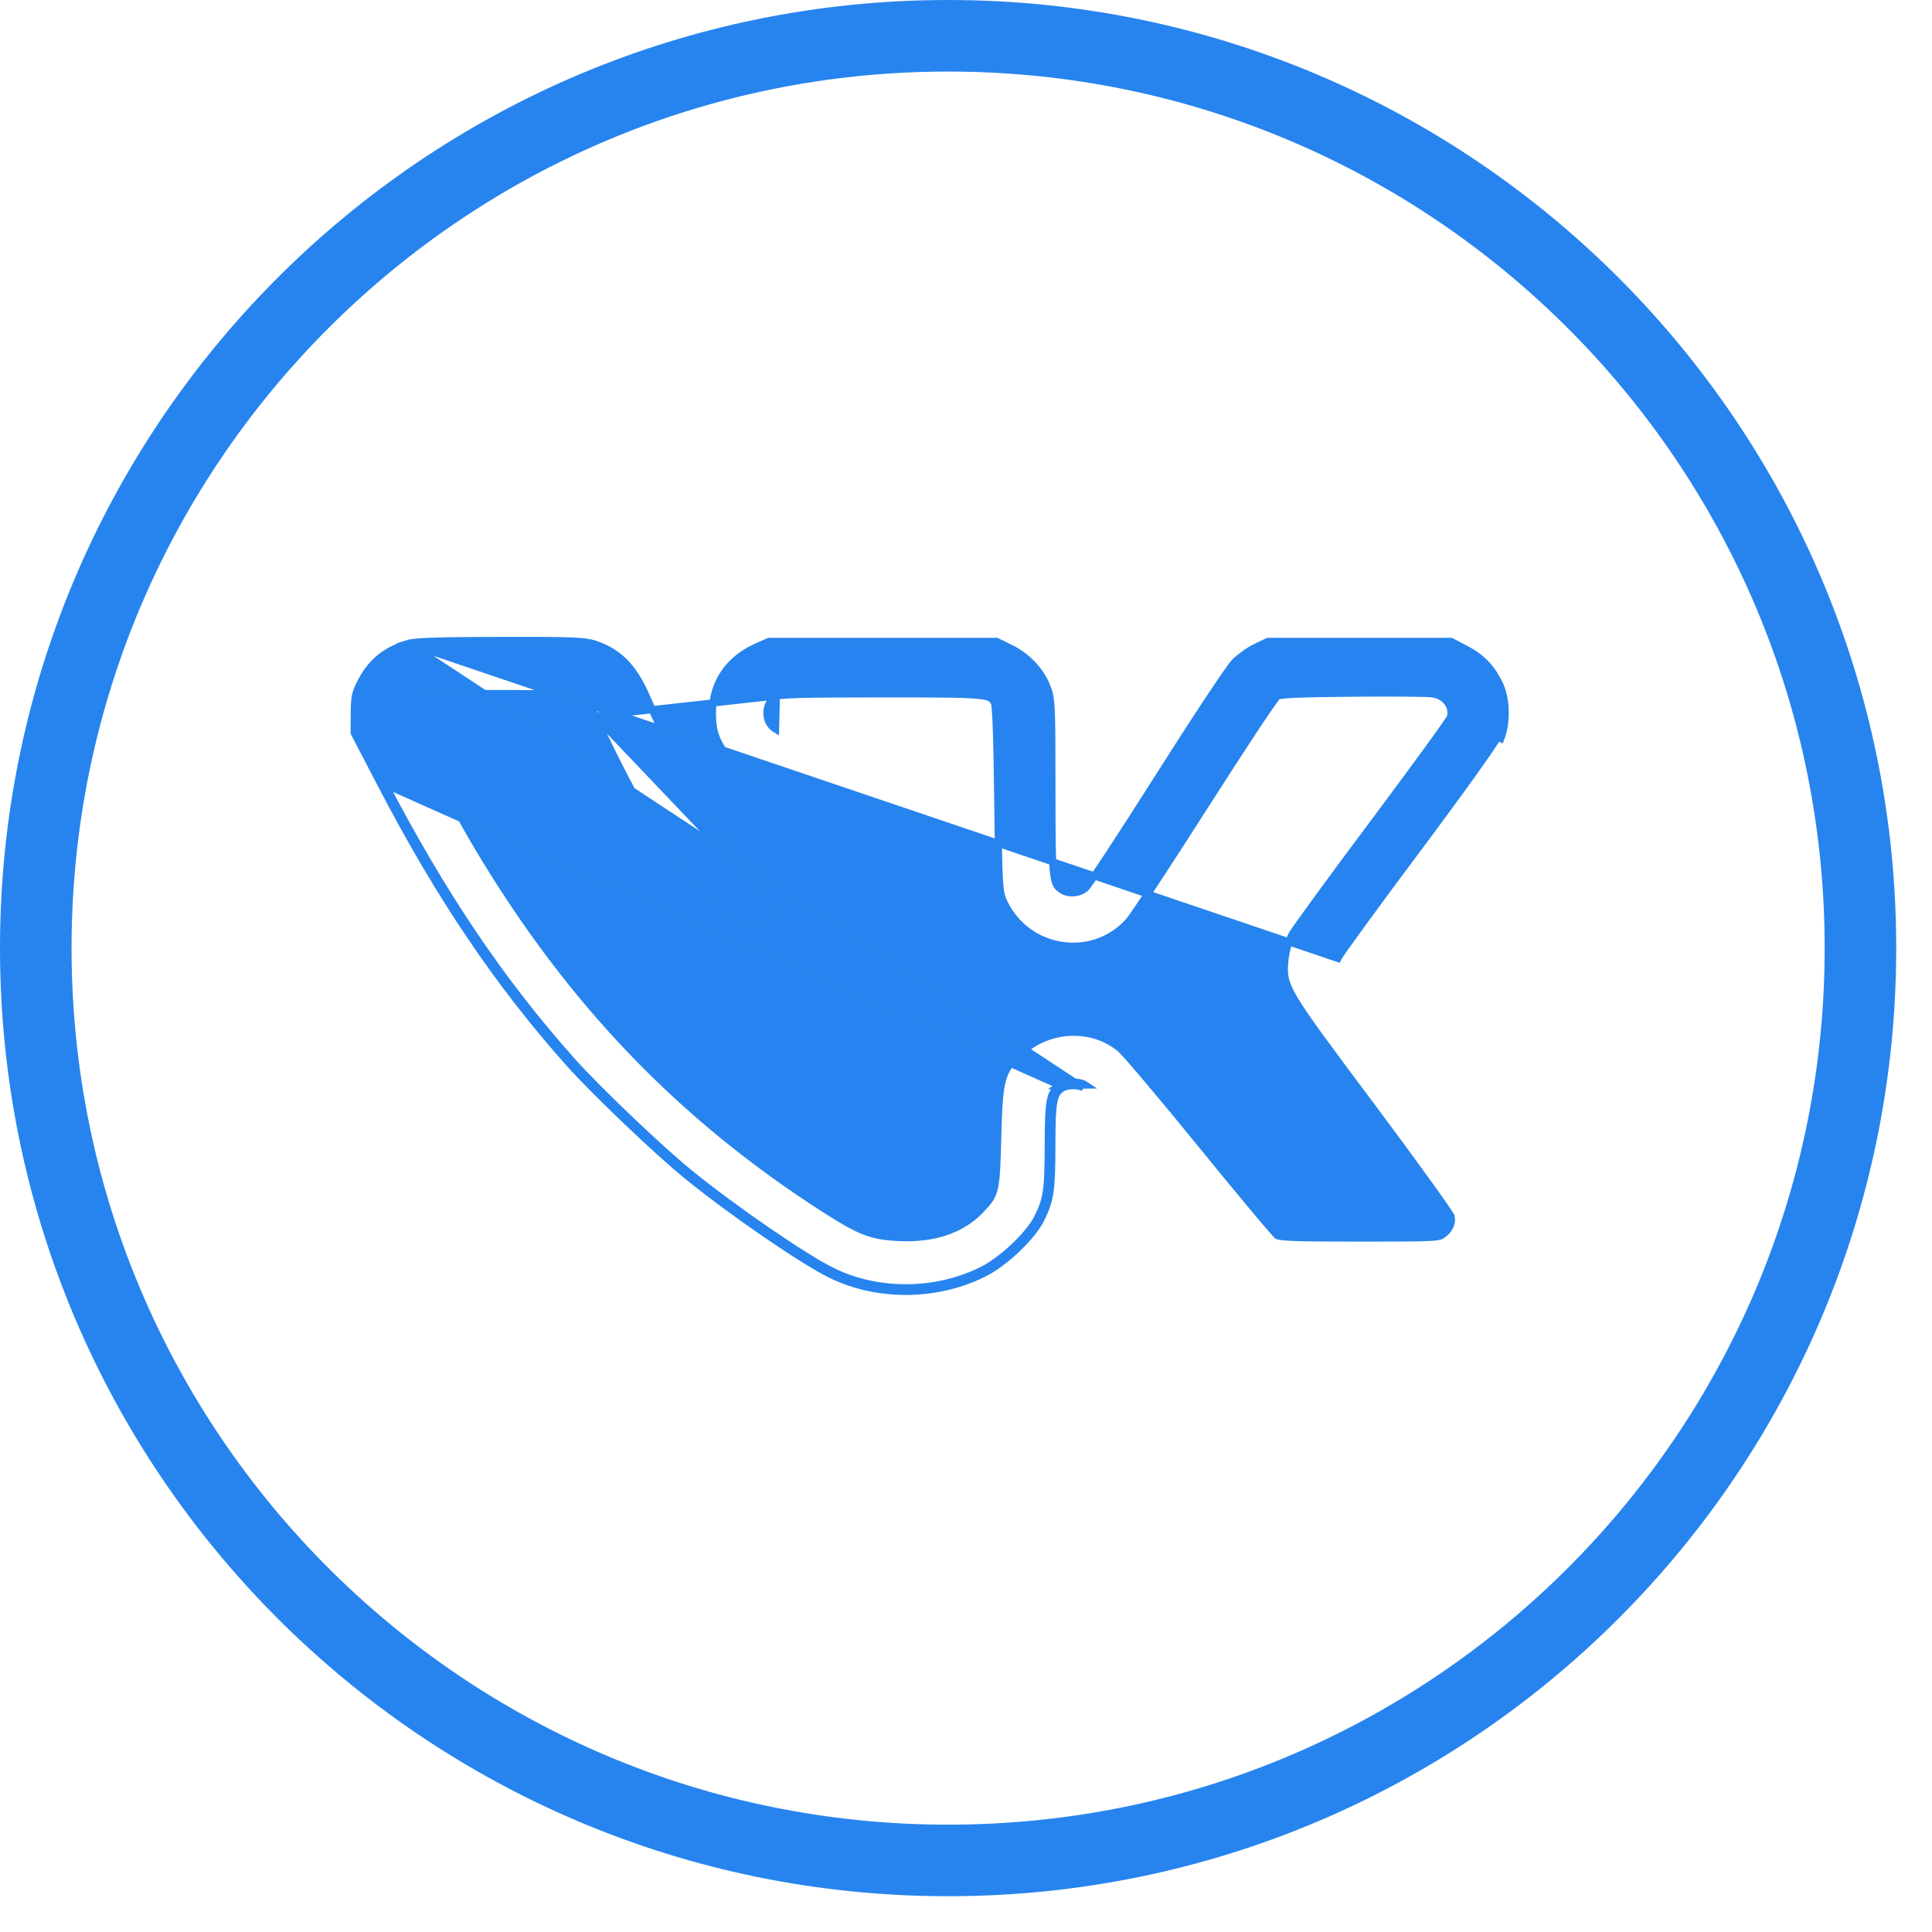
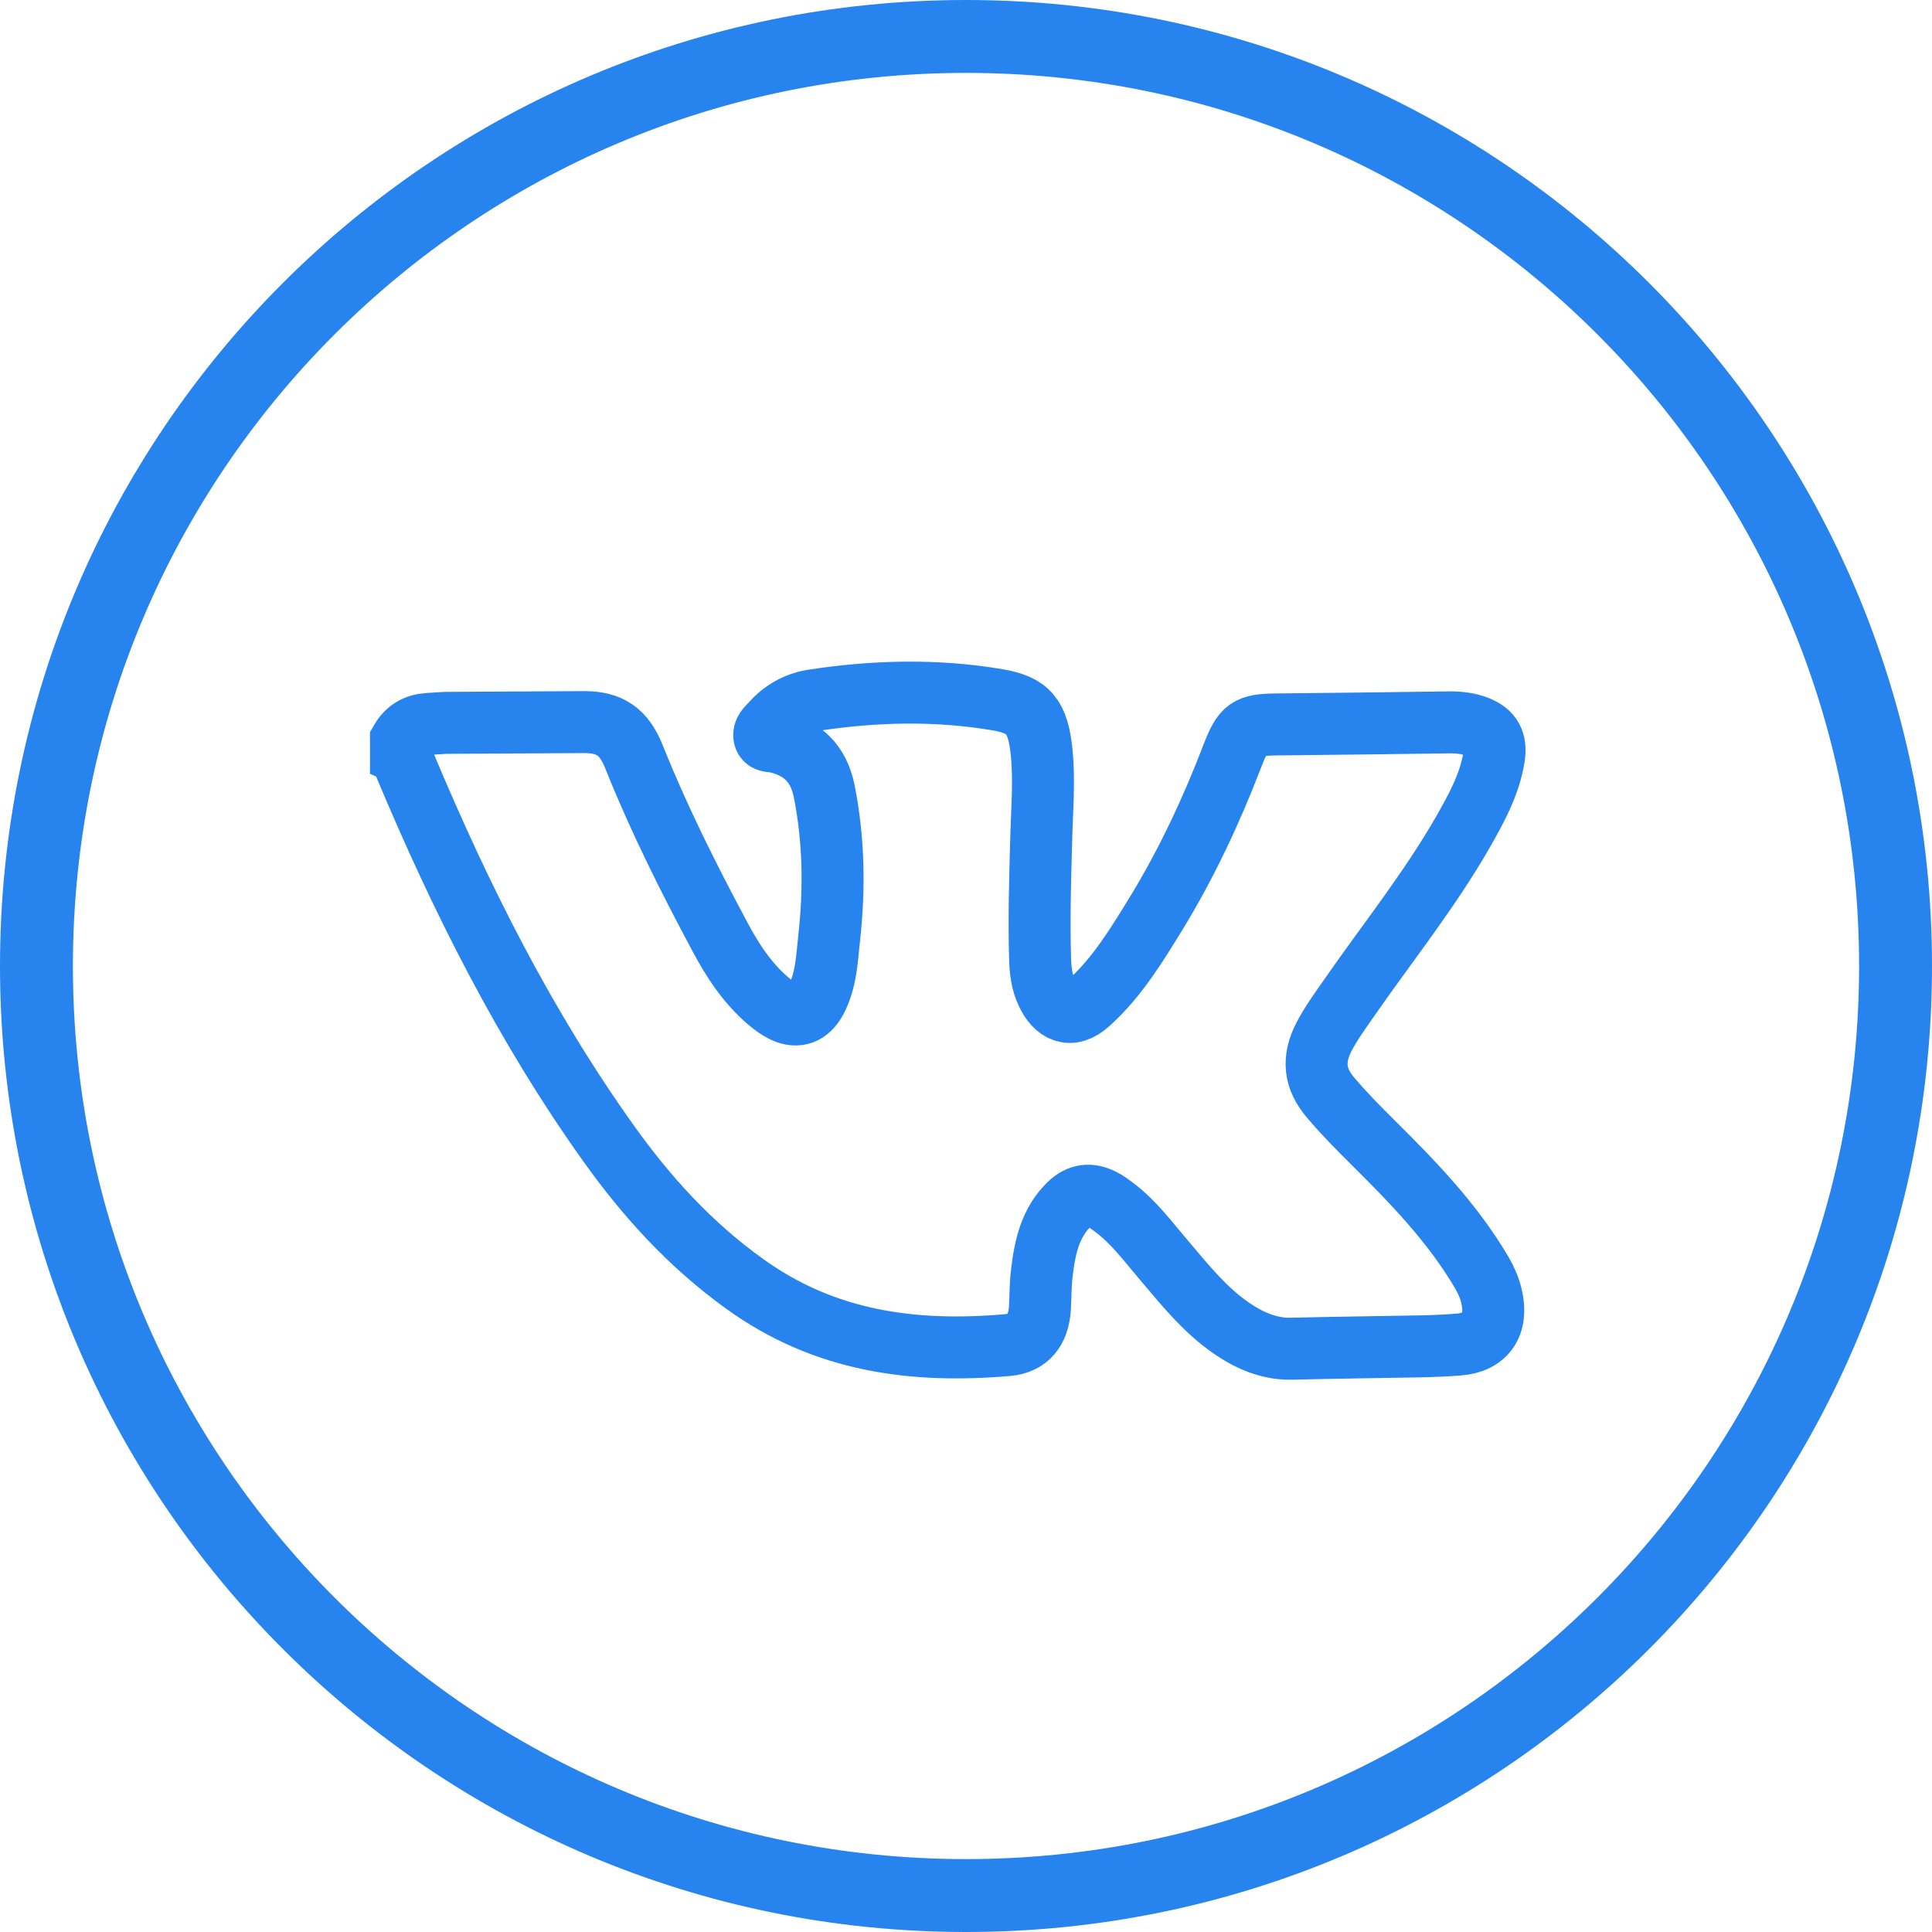
- <svg xmlns="http://www.w3.org/2000/svg" width="54" height="54" viewBox="0 0 54 54" fill="none">
+ <svg xmlns="http://www.w3.org/2000/svg" width="53" height="53" viewBox="0 0 53 53" fill="none">
  <circle cx="26.5" cy="26.5" r="25.5" stroke="#2784EE" stroke-width="2" />
-   <path d="M11.41 17.985L11.41 17.985C11.466 17.968 11.554 17.955 11.671 17.945C11.791 17.936 11.95 17.927 12.154 17.921C12.562 17.908 13.155 17.902 13.986 17.901C14.967 17.899 15.554 17.901 15.928 17.915C16.302 17.928 16.472 17.953 16.614 17.999L16.614 17.999C16.95 18.109 17.226 18.272 17.462 18.512C17.698 18.751 17.89 19.062 18.064 19.465C18.599 20.701 19.252 21.9 19.894 22.825C20.048 23.046 20.348 23.436 20.618 23.771C20.752 23.939 20.878 24.092 20.973 24.203C21.02 24.259 21.059 24.303 21.087 24.332C21.09 24.335 21.093 24.338 21.096 24.341C21.112 24.336 21.13 24.33 21.149 24.323C21.149 24.322 21.15 24.32 21.151 24.317C21.16 24.291 21.169 24.241 21.176 24.146C21.189 23.959 21.193 23.633 21.193 23.058V21.8L21.014 21.711L21.057 21.623L21.014 21.711C20.835 21.622 20.642 21.467 20.473 21.291C20.305 21.116 20.155 20.913 20.065 20.723C19.95 20.479 19.913 20.277 19.912 19.927C19.91 19.106 20.351 18.442 21.121 18.093L21.471 17.936L21.49 17.927H21.512H24.671H27.831H27.854L27.875 17.937L28.241 18.116L28.197 18.205L28.241 18.116C28.71 18.345 29.088 18.744 29.267 19.205L29.267 19.205C29.332 19.373 29.365 19.5 29.382 19.872C29.399 20.241 29.401 20.859 29.401 22.012C29.401 23.325 29.404 24.002 29.445 24.377C29.465 24.564 29.494 24.664 29.529 24.728C29.562 24.787 29.604 24.822 29.677 24.872C29.869 25.002 30.172 24.978 30.351 24.814L30.411 24.879L30.351 24.814L30.351 24.813C30.352 24.812 30.357 24.807 30.369 24.793C30.38 24.779 30.394 24.759 30.412 24.735C30.448 24.686 30.496 24.618 30.554 24.533C30.67 24.364 30.826 24.13 31.012 23.848C31.383 23.283 31.87 22.527 32.384 21.716C32.903 20.897 33.398 20.131 33.782 19.552C33.974 19.262 34.138 19.019 34.263 18.84C34.325 18.75 34.378 18.676 34.42 18.619C34.461 18.565 34.495 18.522 34.519 18.498C34.666 18.354 34.928 18.17 35.109 18.084L35.421 17.936L35.441 17.927H35.464H37.997H40.531H40.556L40.578 17.938L40.971 18.144C41.421 18.379 41.698 18.67 41.919 19.14L41.919 19.14C42.016 19.346 42.065 19.615 42.07 19.881C42.075 20.148 42.036 20.424 41.948 20.644C41.948 20.644 41.948 20.644 41.948 20.644L41.855 20.606C41.791 20.767 40.799 22.152 39.609 23.743C38.437 25.309 37.439 26.68 37.392 26.788L11.41 17.985ZM11.41 17.985C10.805 18.168 10.414 18.471 10.129 18.986C10.034 19.158 9.975 19.276 9.942 19.414C9.91 19.549 9.905 19.7 9.903 19.936L9.903 19.936L9.9 20.46L9.9 20.484L9.911 20.506L10.676 21.974L10.676 21.974C12.29 25.068 13.929 27.496 15.898 29.706C16.609 30.504 18.357 32.173 19.196 32.856C20.448 33.875 22.435 35.24 23.235 35.63L23.275 35.548L23.235 35.63C24.537 36.263 26.184 36.248 27.497 35.591C27.791 35.445 28.127 35.19 28.419 34.913C28.71 34.637 28.967 34.331 29.093 34.077L29.011 34.037L29.093 34.077C29.224 33.812 29.302 33.609 29.346 33.309C29.389 33.015 29.399 32.63 29.399 32.002C29.4 31.375 29.412 31.016 29.456 30.791C29.477 30.68 29.505 30.608 29.539 30.555C29.572 30.503 29.615 30.463 29.677 30.421L29.677 30.421C29.745 30.375 29.861 30.345 29.986 30.343C30.11 30.342 30.22 30.368 30.283 30.409L11.41 17.985ZM29.621 30.338C29.345 30.525 29.301 30.752 29.299 32.002C29.298 33.26 29.261 33.515 29.003 34.033C28.767 34.509 28.016 35.22 27.453 35.502C26.167 36.145 24.552 36.159 23.279 35.54C22.489 35.155 20.509 33.795 19.259 32.779C18.424 32.099 16.68 30.434 15.973 29.64C14.01 27.437 12.376 25.016 10.765 21.927L29.621 30.338ZM29.621 30.338C29.802 30.216 30.169 30.211 30.342 30.328L29.621 30.338ZM16.633 20.012L16.633 20.012C16.595 19.923 16.541 19.823 16.484 19.733C16.426 19.643 16.37 19.571 16.33 19.534L16.178 19.393L14.078 19.385C13.49 19.383 12.941 19.384 12.529 19.387C12.323 19.389 12.152 19.391 12.027 19.394C11.965 19.395 11.915 19.397 11.879 19.398C11.861 19.399 11.846 19.4 11.836 19.401C11.826 19.401 11.822 19.402 11.822 19.402C11.822 19.402 11.823 19.402 11.823 19.402C11.577 19.451 11.407 19.694 11.439 20.033C11.439 20.033 11.439 20.033 11.439 20.034C11.44 20.037 11.443 20.048 11.451 20.07C11.46 20.096 11.473 20.129 11.491 20.171C11.527 20.254 11.578 20.364 11.642 20.496C11.77 20.759 11.946 21.104 12.143 21.481C12.539 22.234 13.02 23.11 13.372 23.699C15.941 28.001 19.035 31.224 23.077 33.81C23.571 34.126 23.891 34.31 24.183 34.42C24.471 34.529 24.736 34.569 25.122 34.589C26.091 34.637 26.869 34.373 27.386 33.84L27.452 33.904L27.386 33.84C27.62 33.6 27.725 33.476 27.787 33.228C27.852 32.966 27.867 32.568 27.887 31.776C27.907 30.962 27.93 30.494 28.024 30.167C28.121 29.827 28.295 29.641 28.585 29.385C29.359 28.703 30.555 28.669 31.317 29.315C31.361 29.353 31.458 29.459 31.59 29.608C31.724 29.761 31.901 29.967 32.106 30.21C32.517 30.697 33.047 31.337 33.596 32.012L33.518 32.075L33.596 32.012C34.144 32.686 34.657 33.309 35.042 33.769C35.234 33.999 35.394 34.188 35.511 34.322C35.569 34.39 35.616 34.443 35.65 34.48C35.667 34.499 35.681 34.514 35.691 34.524C35.697 34.53 35.7 34.533 35.701 34.534C35.711 34.539 35.739 34.551 35.811 34.561C35.887 34.572 36.001 34.58 36.173 34.587C36.516 34.599 37.077 34.603 38.003 34.603C39.095 34.603 39.65 34.602 39.953 34.586C40.105 34.578 40.186 34.566 40.237 34.552C40.282 34.539 40.305 34.523 40.342 34.495C40.524 34.357 40.595 34.174 40.559 34C40.557 33.998 40.555 33.994 40.552 33.988C40.544 33.975 40.533 33.956 40.517 33.931C40.486 33.882 40.441 33.814 40.383 33.729C40.266 33.56 40.099 33.325 39.895 33.041C39.487 32.474 38.929 31.715 38.32 30.9C37.101 29.27 36.483 28.443 36.18 27.932C36.027 27.675 35.95 27.491 35.917 27.318C35.885 27.147 35.899 26.995 35.917 26.814C35.938 26.591 36.02 26.295 36.108 26.13L36.108 26.13C36.131 26.086 36.215 25.964 36.338 25.791C36.464 25.614 36.636 25.376 36.842 25.094C37.253 24.53 37.801 23.789 38.387 23.007C38.971 22.226 39.507 21.5 39.9 20.959C40.096 20.689 40.256 20.466 40.368 20.305C40.424 20.225 40.468 20.161 40.498 20.115C40.514 20.091 40.525 20.074 40.532 20.061C40.535 20.056 40.537 20.052 40.539 20.05C40.618 19.749 40.406 19.445 40.027 19.391L40.038 19.312L40.027 19.391C39.998 19.387 39.914 19.383 39.779 19.379C39.647 19.376 39.473 19.373 39.268 19.372C38.859 19.368 38.33 19.369 37.779 19.374C36.971 19.382 36.466 19.391 36.15 19.407C35.991 19.414 35.883 19.424 35.809 19.435C35.743 19.445 35.712 19.455 35.7 19.462C35.698 19.463 35.696 19.466 35.693 19.469C35.684 19.48 35.671 19.497 35.654 19.519C35.621 19.563 35.576 19.626 35.52 19.706C35.408 19.867 35.254 20.094 35.07 20.372C34.702 20.927 34.213 21.681 33.691 22.5L33.623 22.456L33.691 22.5C33.169 23.32 32.668 24.095 32.28 24.684C32.086 24.978 31.92 25.226 31.795 25.41C31.672 25.59 31.582 25.716 31.543 25.759L31.543 25.759C30.539 26.874 28.718 26.592 28.064 25.228C28.029 25.156 28.001 25.091 27.979 24.993C27.958 24.898 27.944 24.775 27.933 24.587C27.911 24.211 27.902 23.557 27.887 22.31C27.876 21.399 27.863 20.742 27.846 20.303C27.838 20.084 27.828 19.92 27.818 19.806C27.813 19.749 27.808 19.706 27.802 19.676C27.8 19.661 27.797 19.651 27.796 19.644C27.795 19.642 27.795 19.641 27.794 19.64C27.753 19.57 27.728 19.536 27.678 19.509C27.621 19.477 27.522 19.451 27.319 19.432C26.914 19.394 26.153 19.393 24.64 19.393C23.508 19.393 22.794 19.397 22.348 19.41C22.125 19.416 21.971 19.424 21.865 19.434L16.633 20.012ZM16.633 20.012C16.897 20.635 17.563 21.958 17.899 22.529M16.633 20.012L21.943 25.589C21.808 25.67 21.706 25.722 21.584 25.752C21.465 25.781 21.333 25.786 21.141 25.786C20.84 25.786 20.603 25.745 20.372 25.621C20.145 25.498 19.932 25.298 19.671 24.998C19.157 24.409 18.318 23.239 17.899 22.529M17.899 22.529L17.984 22.479L17.899 22.529C17.899 22.529 17.899 22.529 17.899 22.529ZM21.435 19.913C21.44 19.726 21.532 19.55 21.699 19.464L21.677 20.381C21.677 20.381 21.677 20.381 21.677 20.381C21.513 20.283 21.43 20.1 21.435 19.913Z" fill="#2783F1" stroke="#2784EE" stroke-width="0.2" />
+   <path d="M11 20.312C11.171 20.017 11.424 19.881 11.752 19.859C11.909 19.852 12.066 19.837 12.216 19.83C13.473 19.823 14.738 19.816 15.995 19.809C16.726 19.802 17.116 20.067 17.396 20.771C18.072 22.46 18.885 24.083 19.739 25.678C20.095 26.353 20.512 26.985 21.092 27.474C21.222 27.582 21.359 27.682 21.509 27.754C21.885 27.926 22.179 27.804 22.384 27.431C22.664 26.899 22.684 26.31 22.746 25.735C22.896 24.385 22.876 23.034 22.609 21.698C22.452 20.929 22.001 20.52 21.297 20.355C21.181 20.326 21.003 20.362 20.969 20.211C20.935 20.06 21.065 19.952 21.161 19.852C21.468 19.5 21.851 19.284 22.302 19.212C23.989 18.954 25.684 18.911 27.372 19.198C28.199 19.342 28.472 19.636 28.574 20.628C28.656 21.447 28.581 22.266 28.561 23.092C28.533 24.155 28.499 25.225 28.533 26.296C28.54 26.626 28.581 26.957 28.725 27.251C28.943 27.711 29.347 27.991 29.873 27.51C30.659 26.799 31.198 25.901 31.745 25.01C32.565 23.659 33.234 22.23 33.802 20.75C34.102 19.967 34.232 19.881 35.038 19.873C36.617 19.859 38.202 19.837 39.781 19.816C40.033 19.816 40.286 19.845 40.525 19.938C40.915 20.096 41.051 20.34 40.983 20.779C40.86 21.533 40.498 22.179 40.136 22.819C39.213 24.428 38.059 25.865 37.006 27.381C36.767 27.725 36.514 28.07 36.316 28.451C36.002 29.069 36.057 29.593 36.508 30.117C36.877 30.556 37.28 30.958 37.683 31.36C38.776 32.445 39.849 33.551 40.648 34.909C40.764 35.11 40.86 35.319 40.915 35.556C41.099 36.324 40.764 36.827 40.013 36.885C39.651 36.913 39.295 36.928 38.933 36.935C37.765 36.956 36.59 36.971 35.421 36.999C34.711 37.014 34.082 36.684 33.515 36.238C32.879 35.735 32.374 35.089 31.847 34.471C31.465 34.018 31.103 33.544 30.638 33.178C30.508 33.077 30.372 32.969 30.221 32.898C29.907 32.74 29.613 32.768 29.333 33.034C28.807 33.544 28.663 34.219 28.581 34.916C28.54 35.239 28.547 35.57 28.527 35.9C28.486 36.489 28.199 36.849 27.645 36.899C25.069 37.122 22.63 36.813 20.416 35.211C18.94 34.148 17.744 32.84 16.685 31.353C14.396 28.142 12.64 24.643 11.116 21.008C11.075 20.922 11.096 20.8 11 20.743C11 20.599 11 20.455 11 20.312Z" stroke="#2784EE" stroke-width="1.7" />
</svg>
